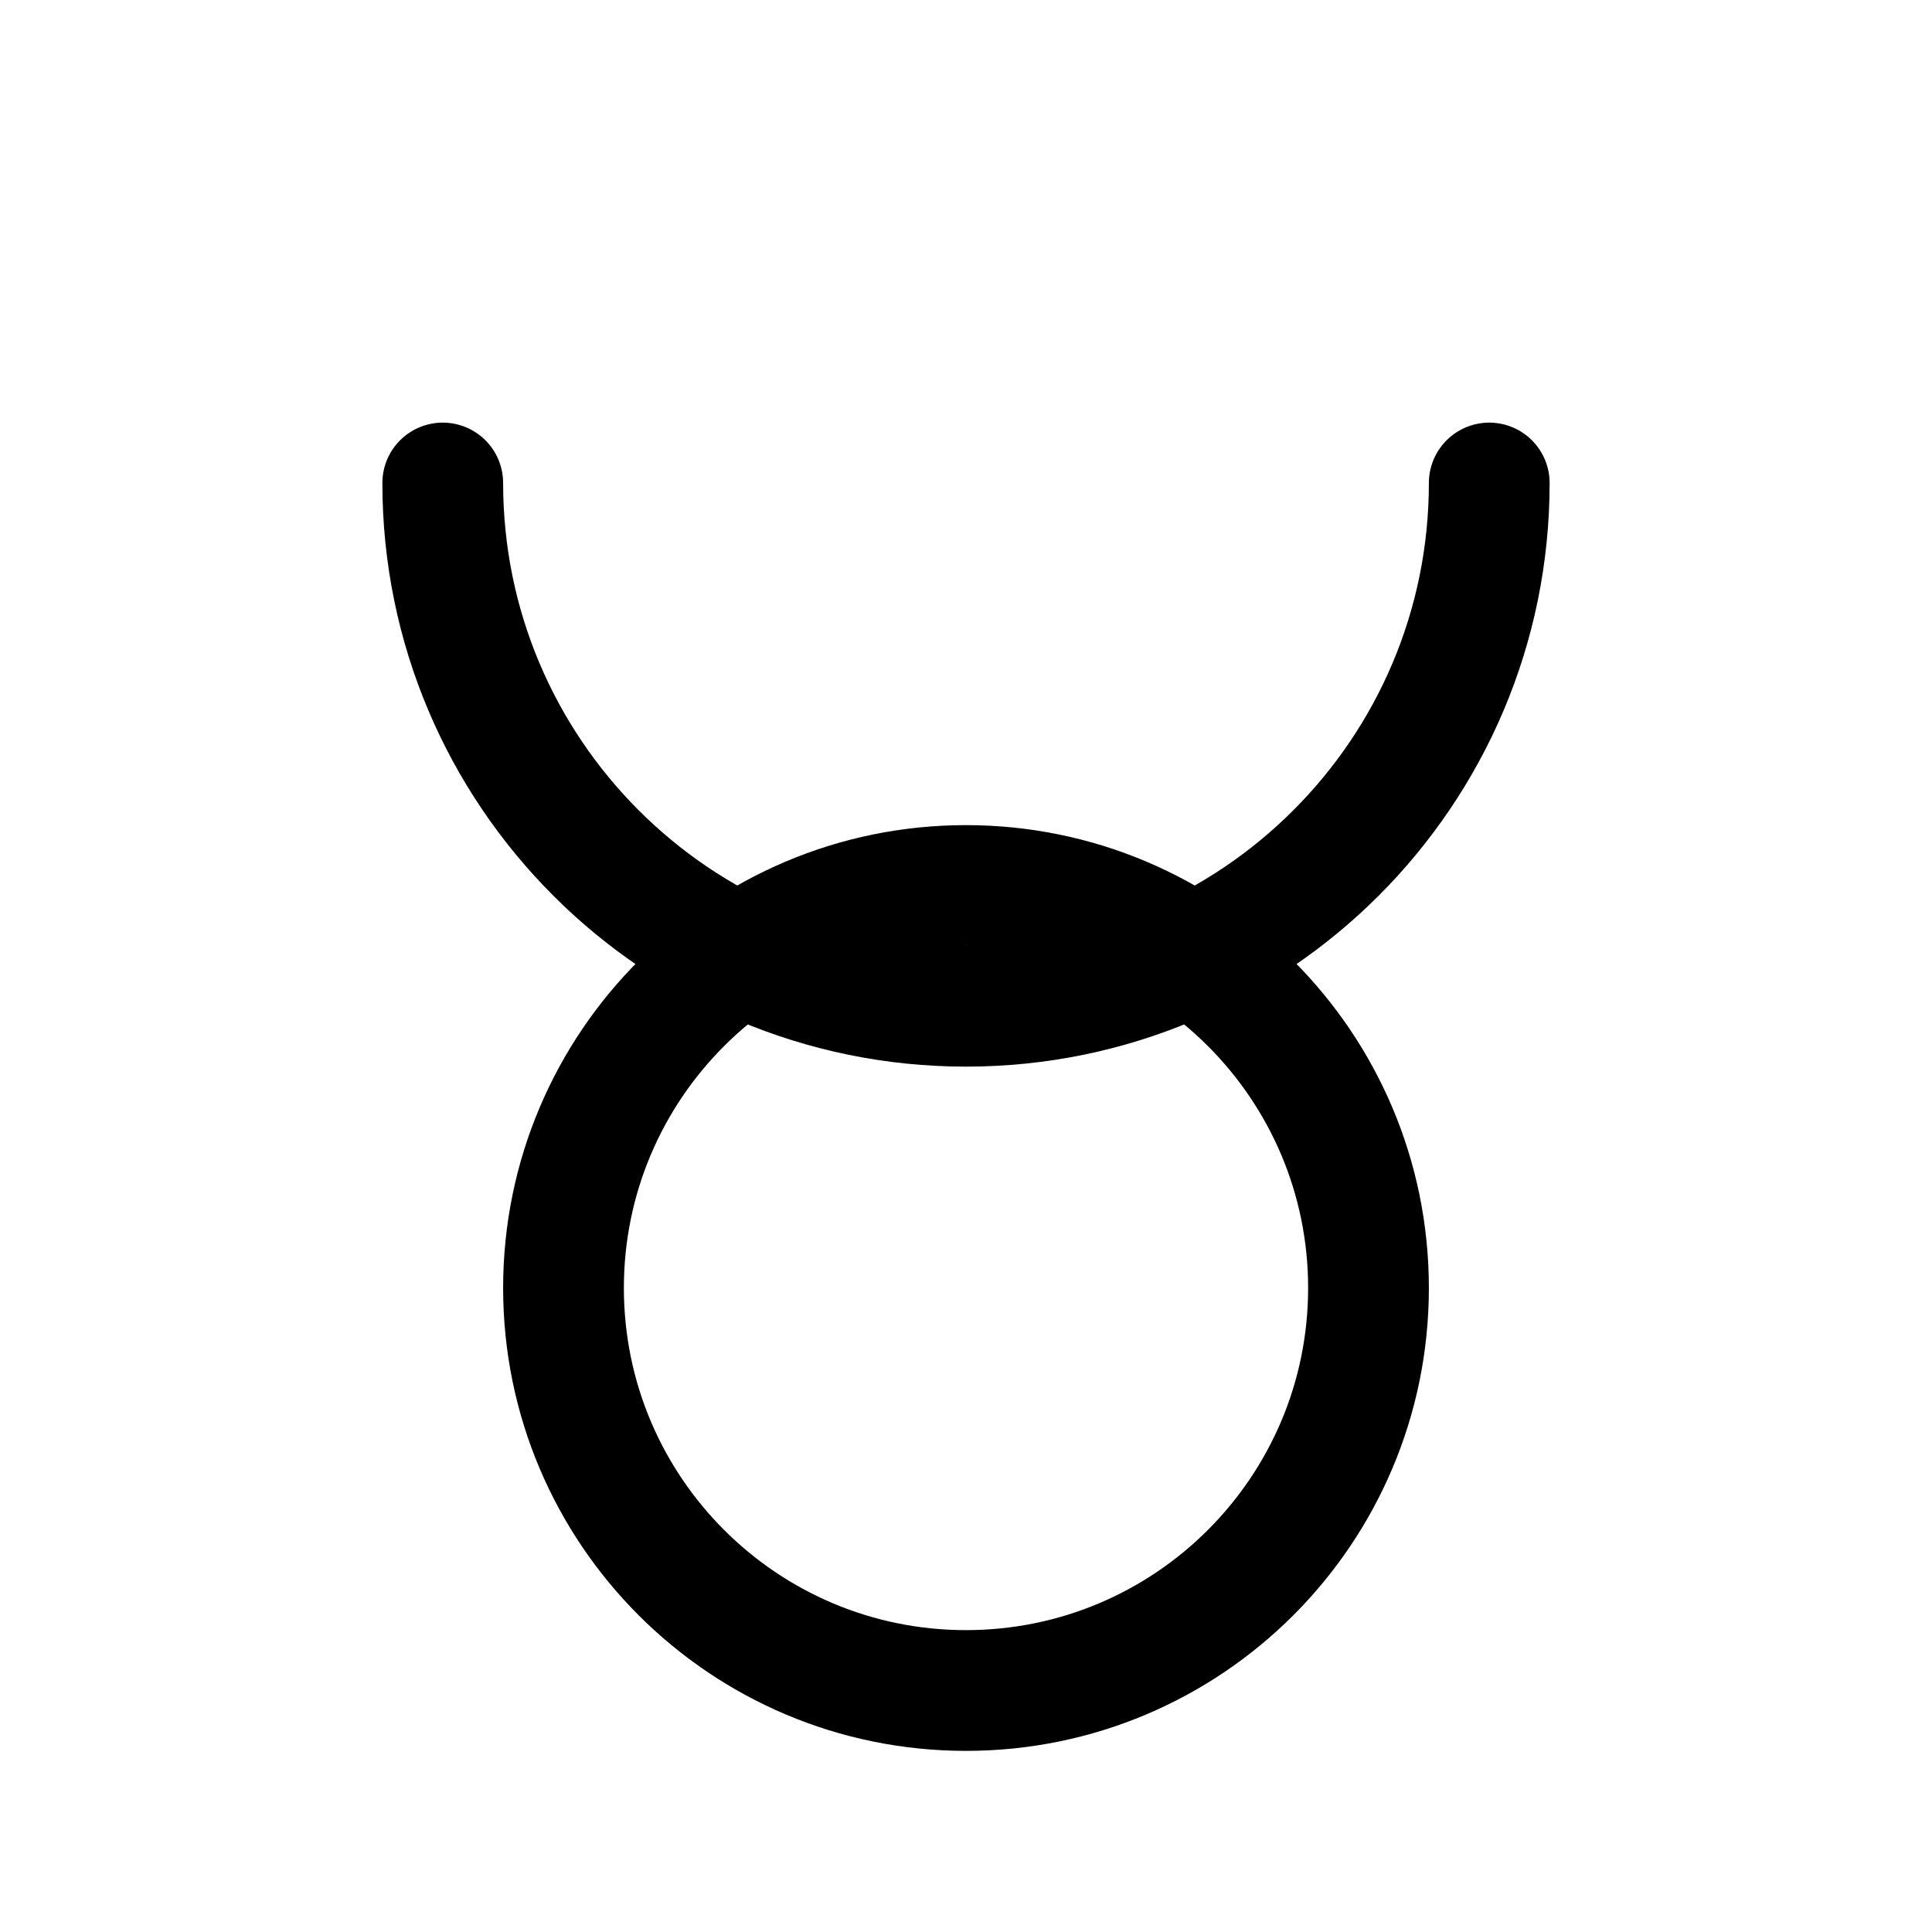
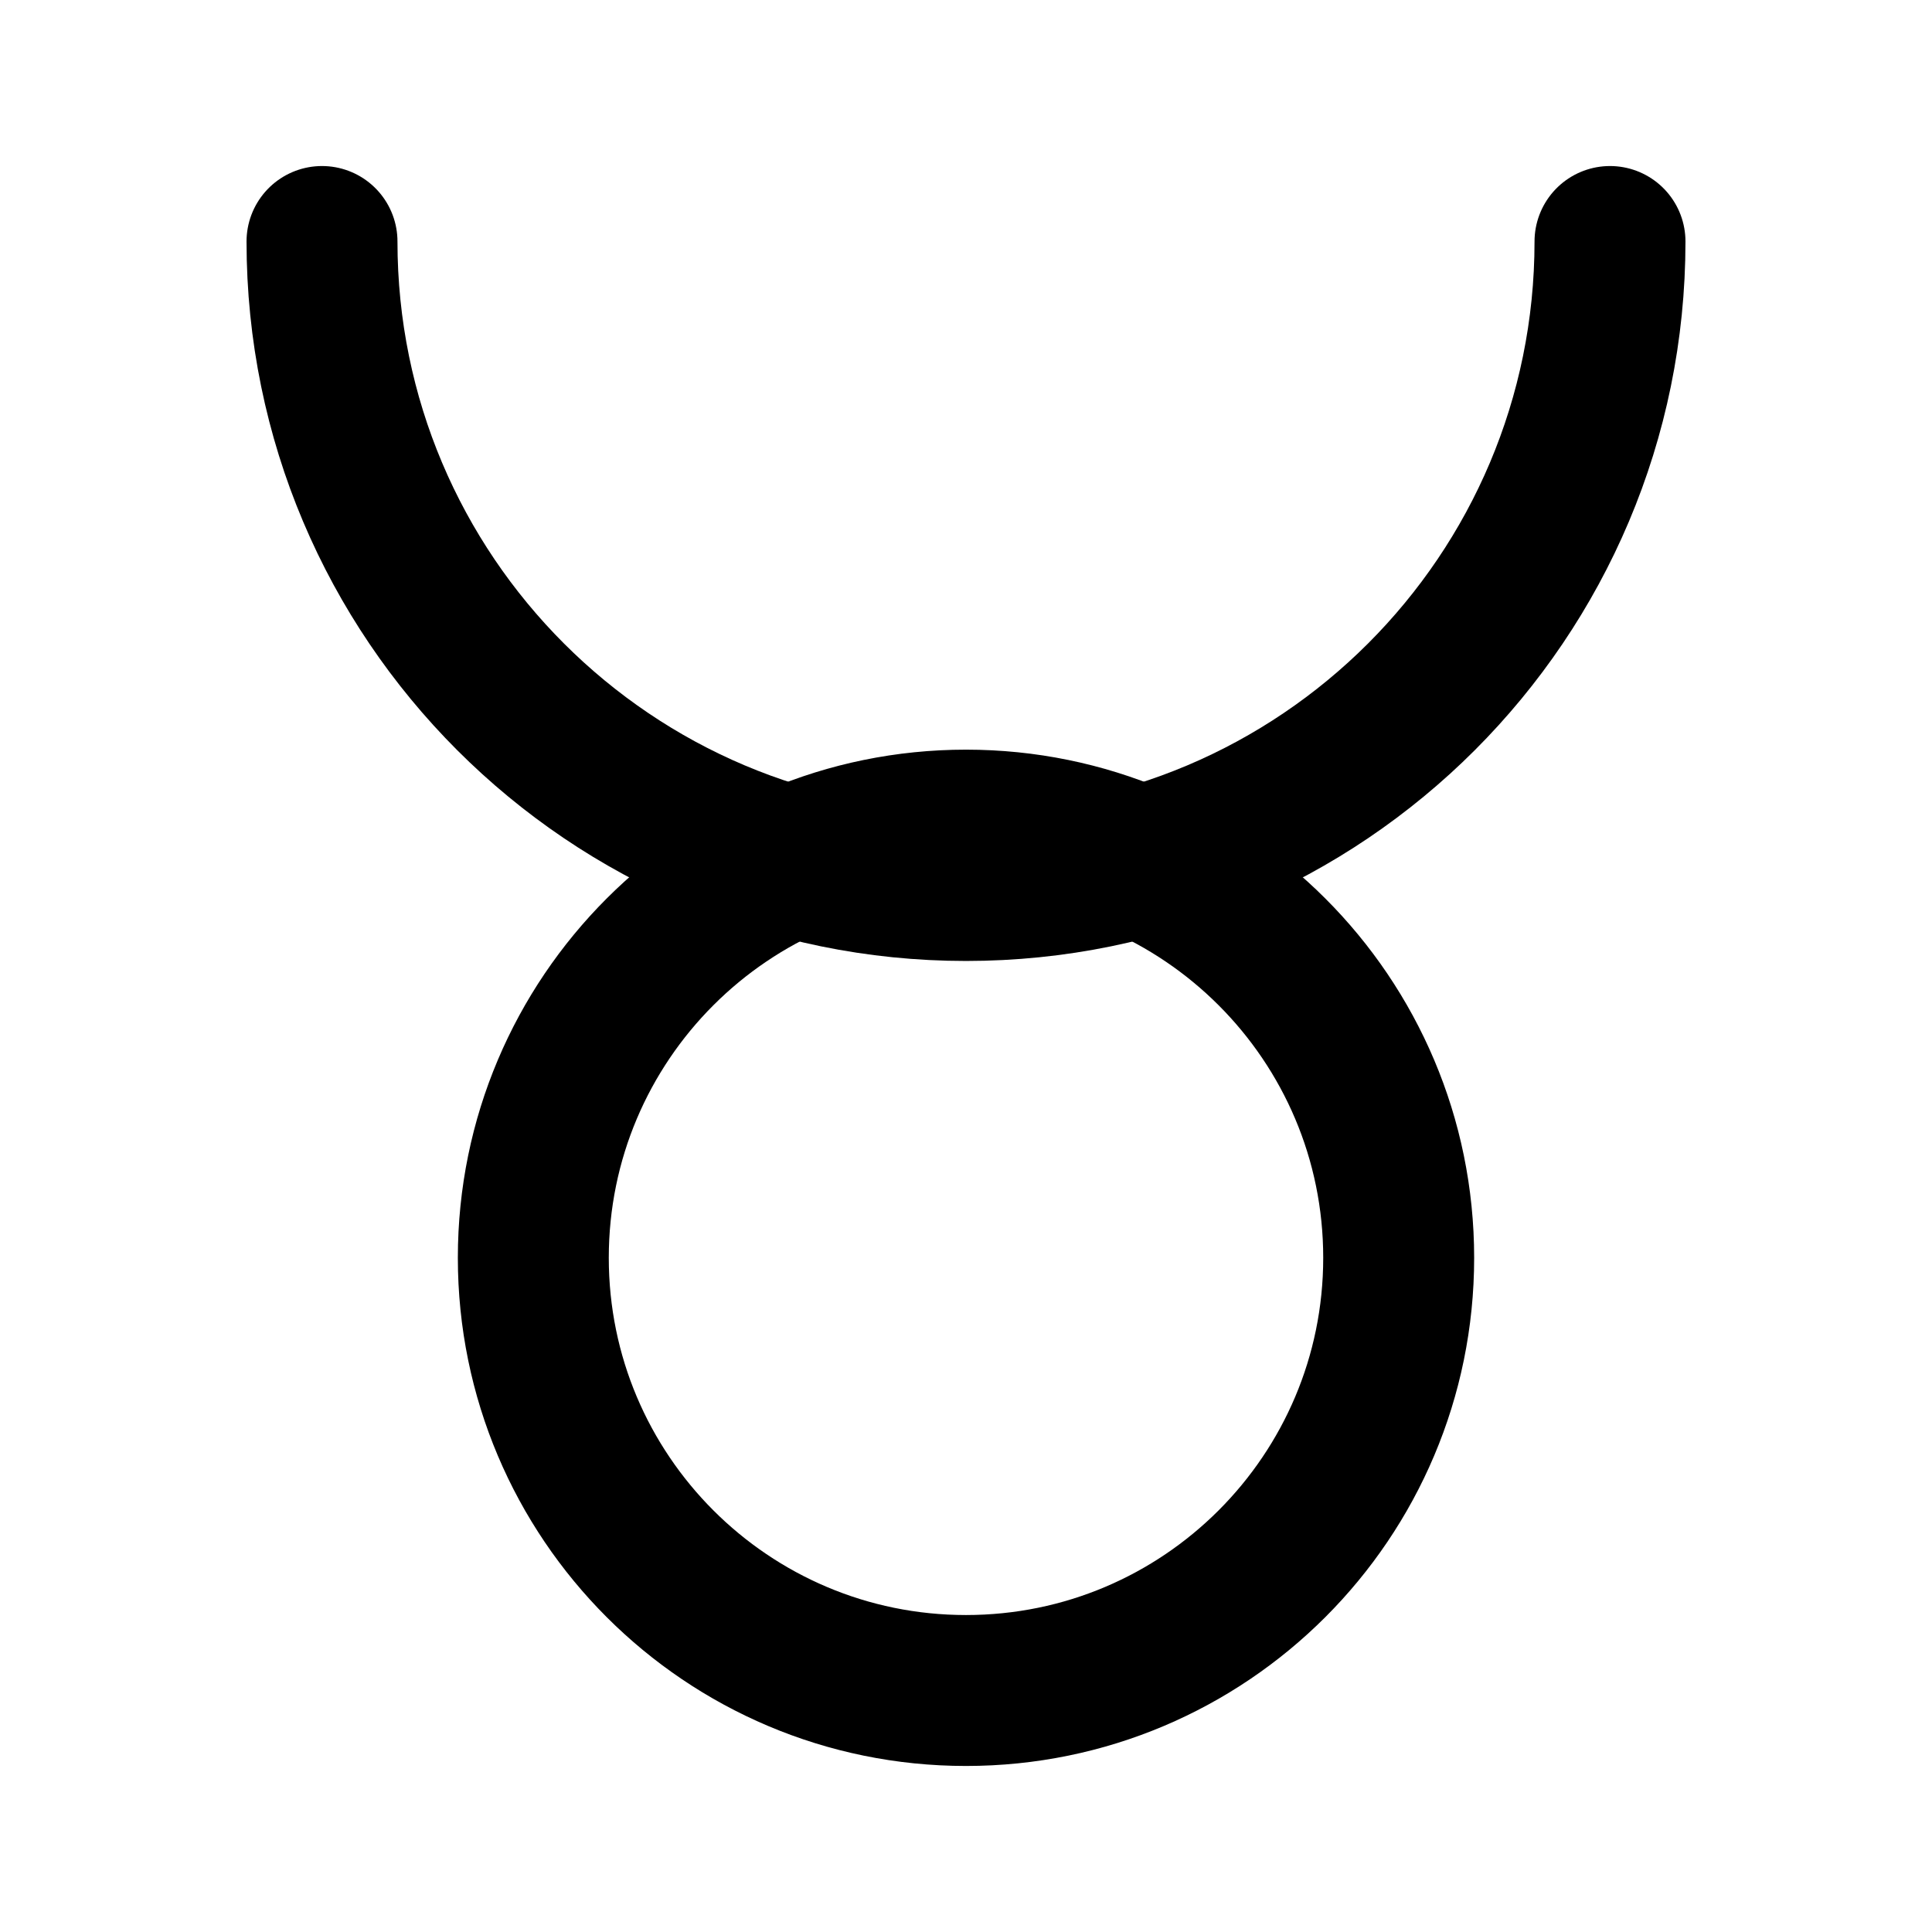
<svg xmlns="http://www.w3.org/2000/svg" width="24" height="24" viewBox="0 0 24 24" fill="none" stroke="currentColor" stroke-width="1.5" stroke-linecap="round" stroke-linejoin="round" aria-hidden="true">
-   <path d="M5.5 6 A6.5 6.5 0 0 0 18.5 6" />
-   <path d="M12 11 A5 5 0 1 0 12 21 A5 5 0 1 0 12 11" />
+   <g transform="matrix(1.25 0 0 1.25 -3 -3)">
+     <path d="M5.6 4.8 A6.4 6.4 0 0 0 18.4 4.8" />
+     <path d="M12 10.6 A4.3 4.3 0 1 0 12 19.2 A4.3 4.3 0 1 0 12 10.6" />
+   </g>
</svg>
